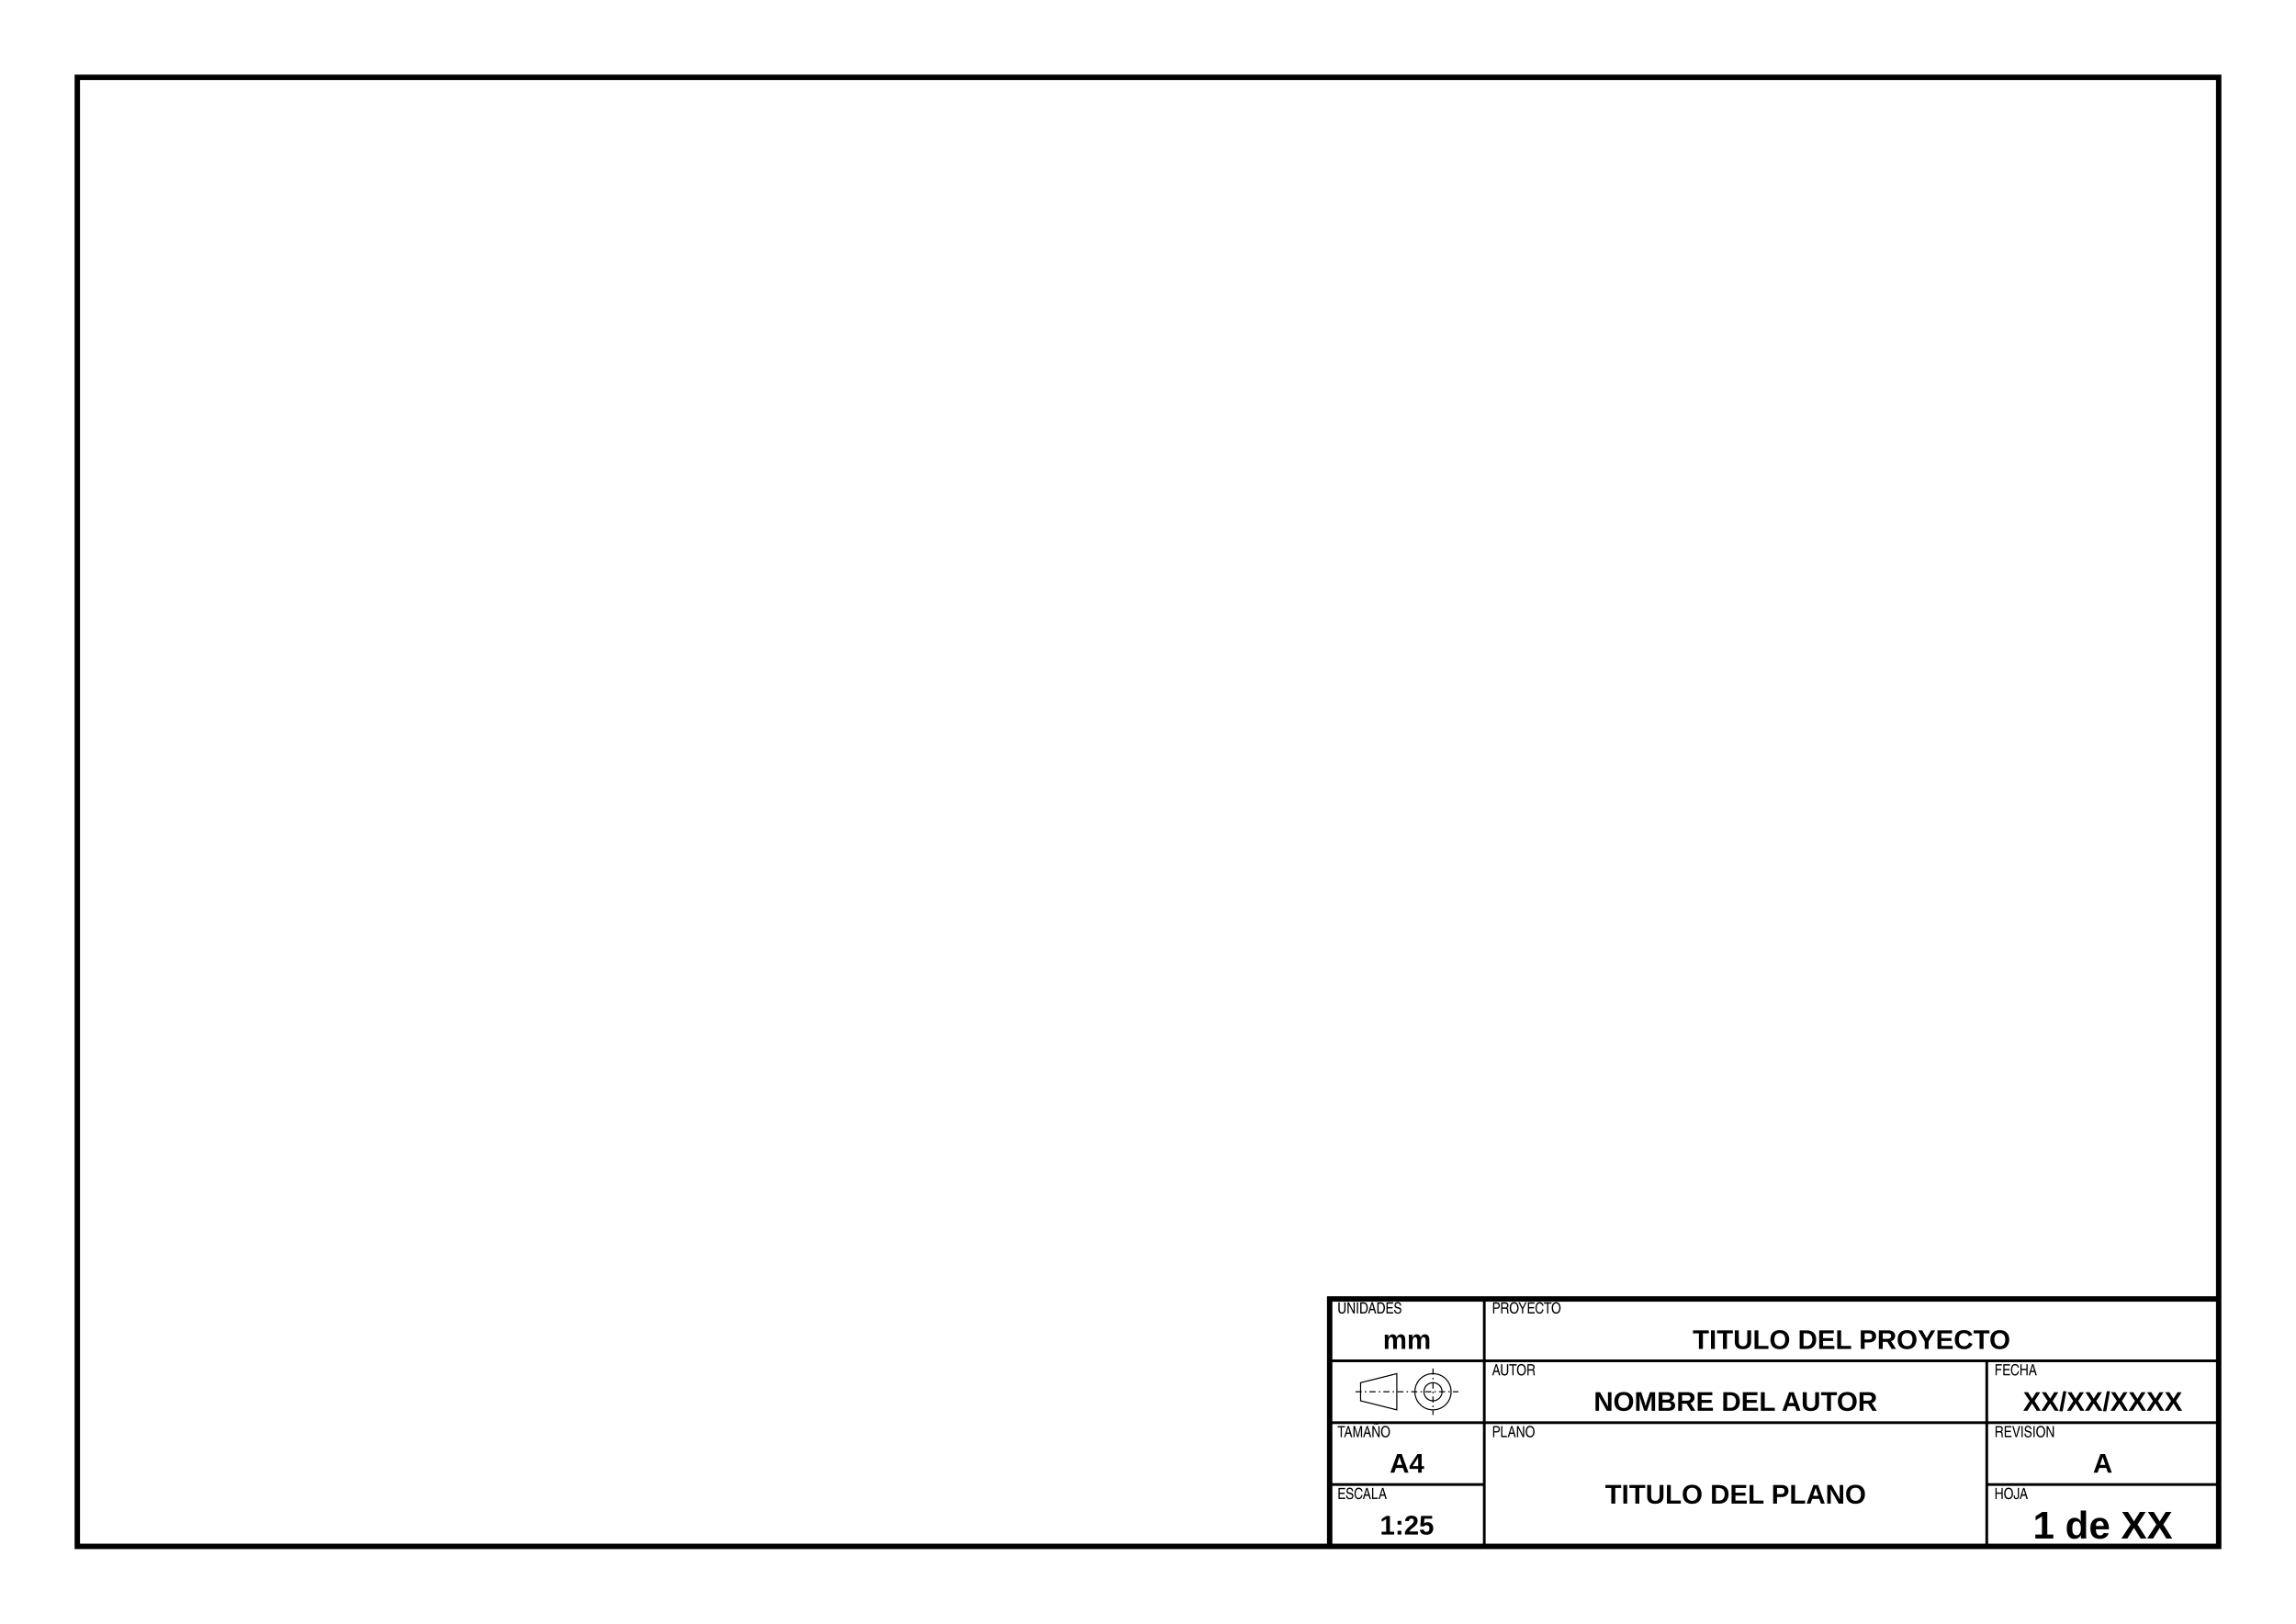
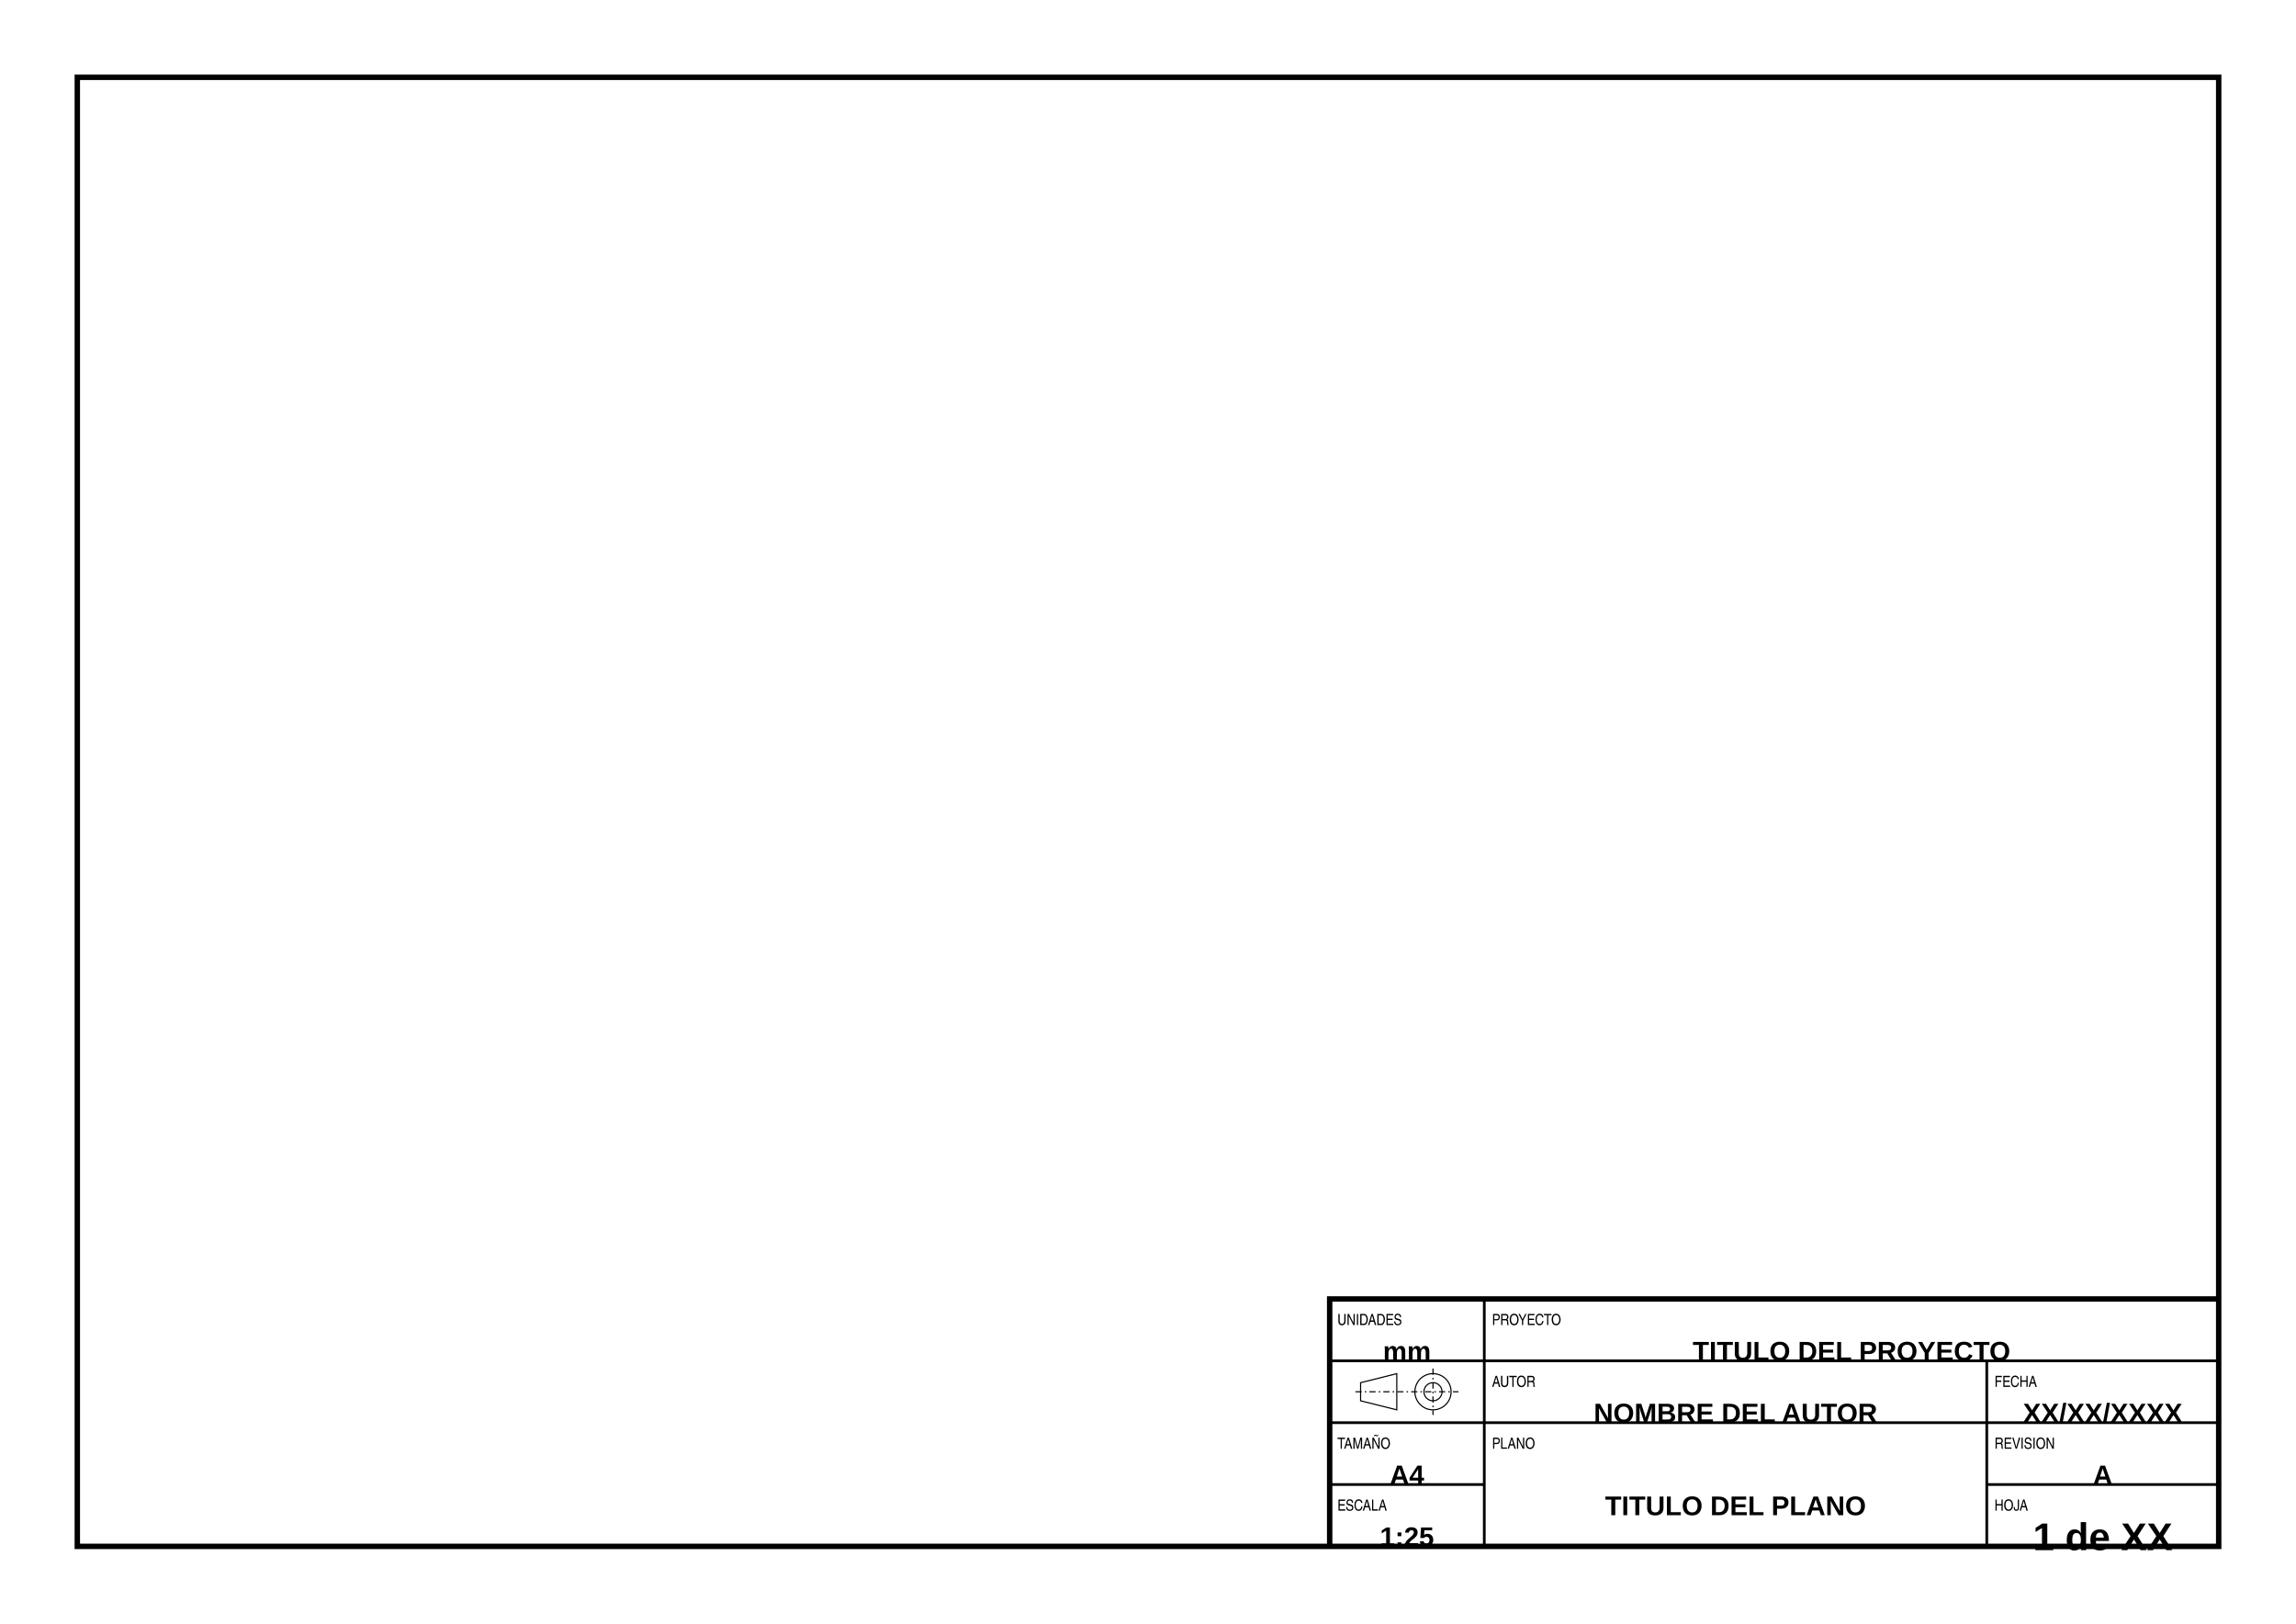
<svg xmlns="http://www.w3.org/2000/svg" xmlns:ns1="http://www.freecadweb.org/wiki/index.php?title=Svg_Namespace" width="297mm" height="210mm" version="1.1" viewBox="0 0 297 210">
  <rect x="10" y="10" width="277" height="190" fill="none" stroke="#000" stroke-width="0.7" />
  <g transform="translate(172, 168)">
    <g fill="none" stroke="#000" stroke-width="0.7">
      <path d="M0 32 v-32 h115" />
      <g stroke-width="0.35">
        <path d="M20 32 v-32" />
        <path d="M85 32 v-24" />
        <path d="M0 8 h115" />
        <path d="M0 16 h115" />
        <path d="M0 24 h20" />
        <path d="M85 24 h30" />
      </g>
    </g>
    <g style="font-variant-ligatures:none">
-       <g font-family="'Arial Narrow'" font-size="2" text-anchor="start" dominant-baseline="hanging">
+       <g font-family="'Arial Narrow'" font-size="2" text-anchor="start" dominant-baseline="hanging" transform="translate(0, 1.5)">
        <text x="1" y="1">UNIDADES</text>
        <text x="1" y="17">TAMAÑO</text>
        <text x="1" y="25">ESCALA</text>
        <text x="21" y="1">PROYECTO</text>
        <text x="21" y="9">AUTOR</text>
        <text x="21" y="17">PLANO</text>
        <text x="86" y="9">FECHA</text>
        <text x="86" y="17">REVISION</text>
        <text x="86" y="25">HOJA</text>
      </g>
-       <g font-family="Arial" font-size="3.5" font-weight="bold" text-anchor="middle" dominant-baseline="central">
+       <g font-family="Arial" font-size="3.5" font-weight="bold" text-anchor="middle" dominant-baseline="central" transform="translate(0, 1.5)">
        <text x="10" y="5.25" ns1:editable="units">mm</text>
        <text x="10" y="21.25" ns1:editable="size">A4</text>
        <text x="10" y="29.25" ns1:editable="scale">1:25</text>
        <text x="67.5" y="5.25" ns1:editable="project">TITULO DEL PROYECTO</text>
        <text x="52.5" y="13.25" ns1:editable="author">NOMBRE DEL AUTOR</text>
        <text x="52.5" y="25.25" ns1:editable="plane">TITULO DEL PLANO</text>
        <text x="100" y="13.25" ns1:editable="date">XX/XX/XXXX</text>
        <text x="100" y="21.25" ns1:editable="revision">A</text>
        <text x="100" y="29.25" ns1:editable="sheet" font-size="5">1 de XX</text>
      </g>
    </g>
    <g fill="none" stroke="#000" transform="matrix(.073171 0 0 .073171 2.3902 8.3415)" stroke-width="2">
      <path d="m13 50h182" stroke-dasharray="10.933, 5.467, 2.733, 5.467" />
      <path d="m150 9v82" stroke-dasharray="10.933, 5.467, 2.733, 5.467" />
      <g>
        <circle cx="150" cy="50" r="16" />
        <circle cx="150" cy="50" r="32" />
        <path d="m22 66 64 16v-64l-64 16z" />
      </g>
    </g>
  </g>
</svg>
